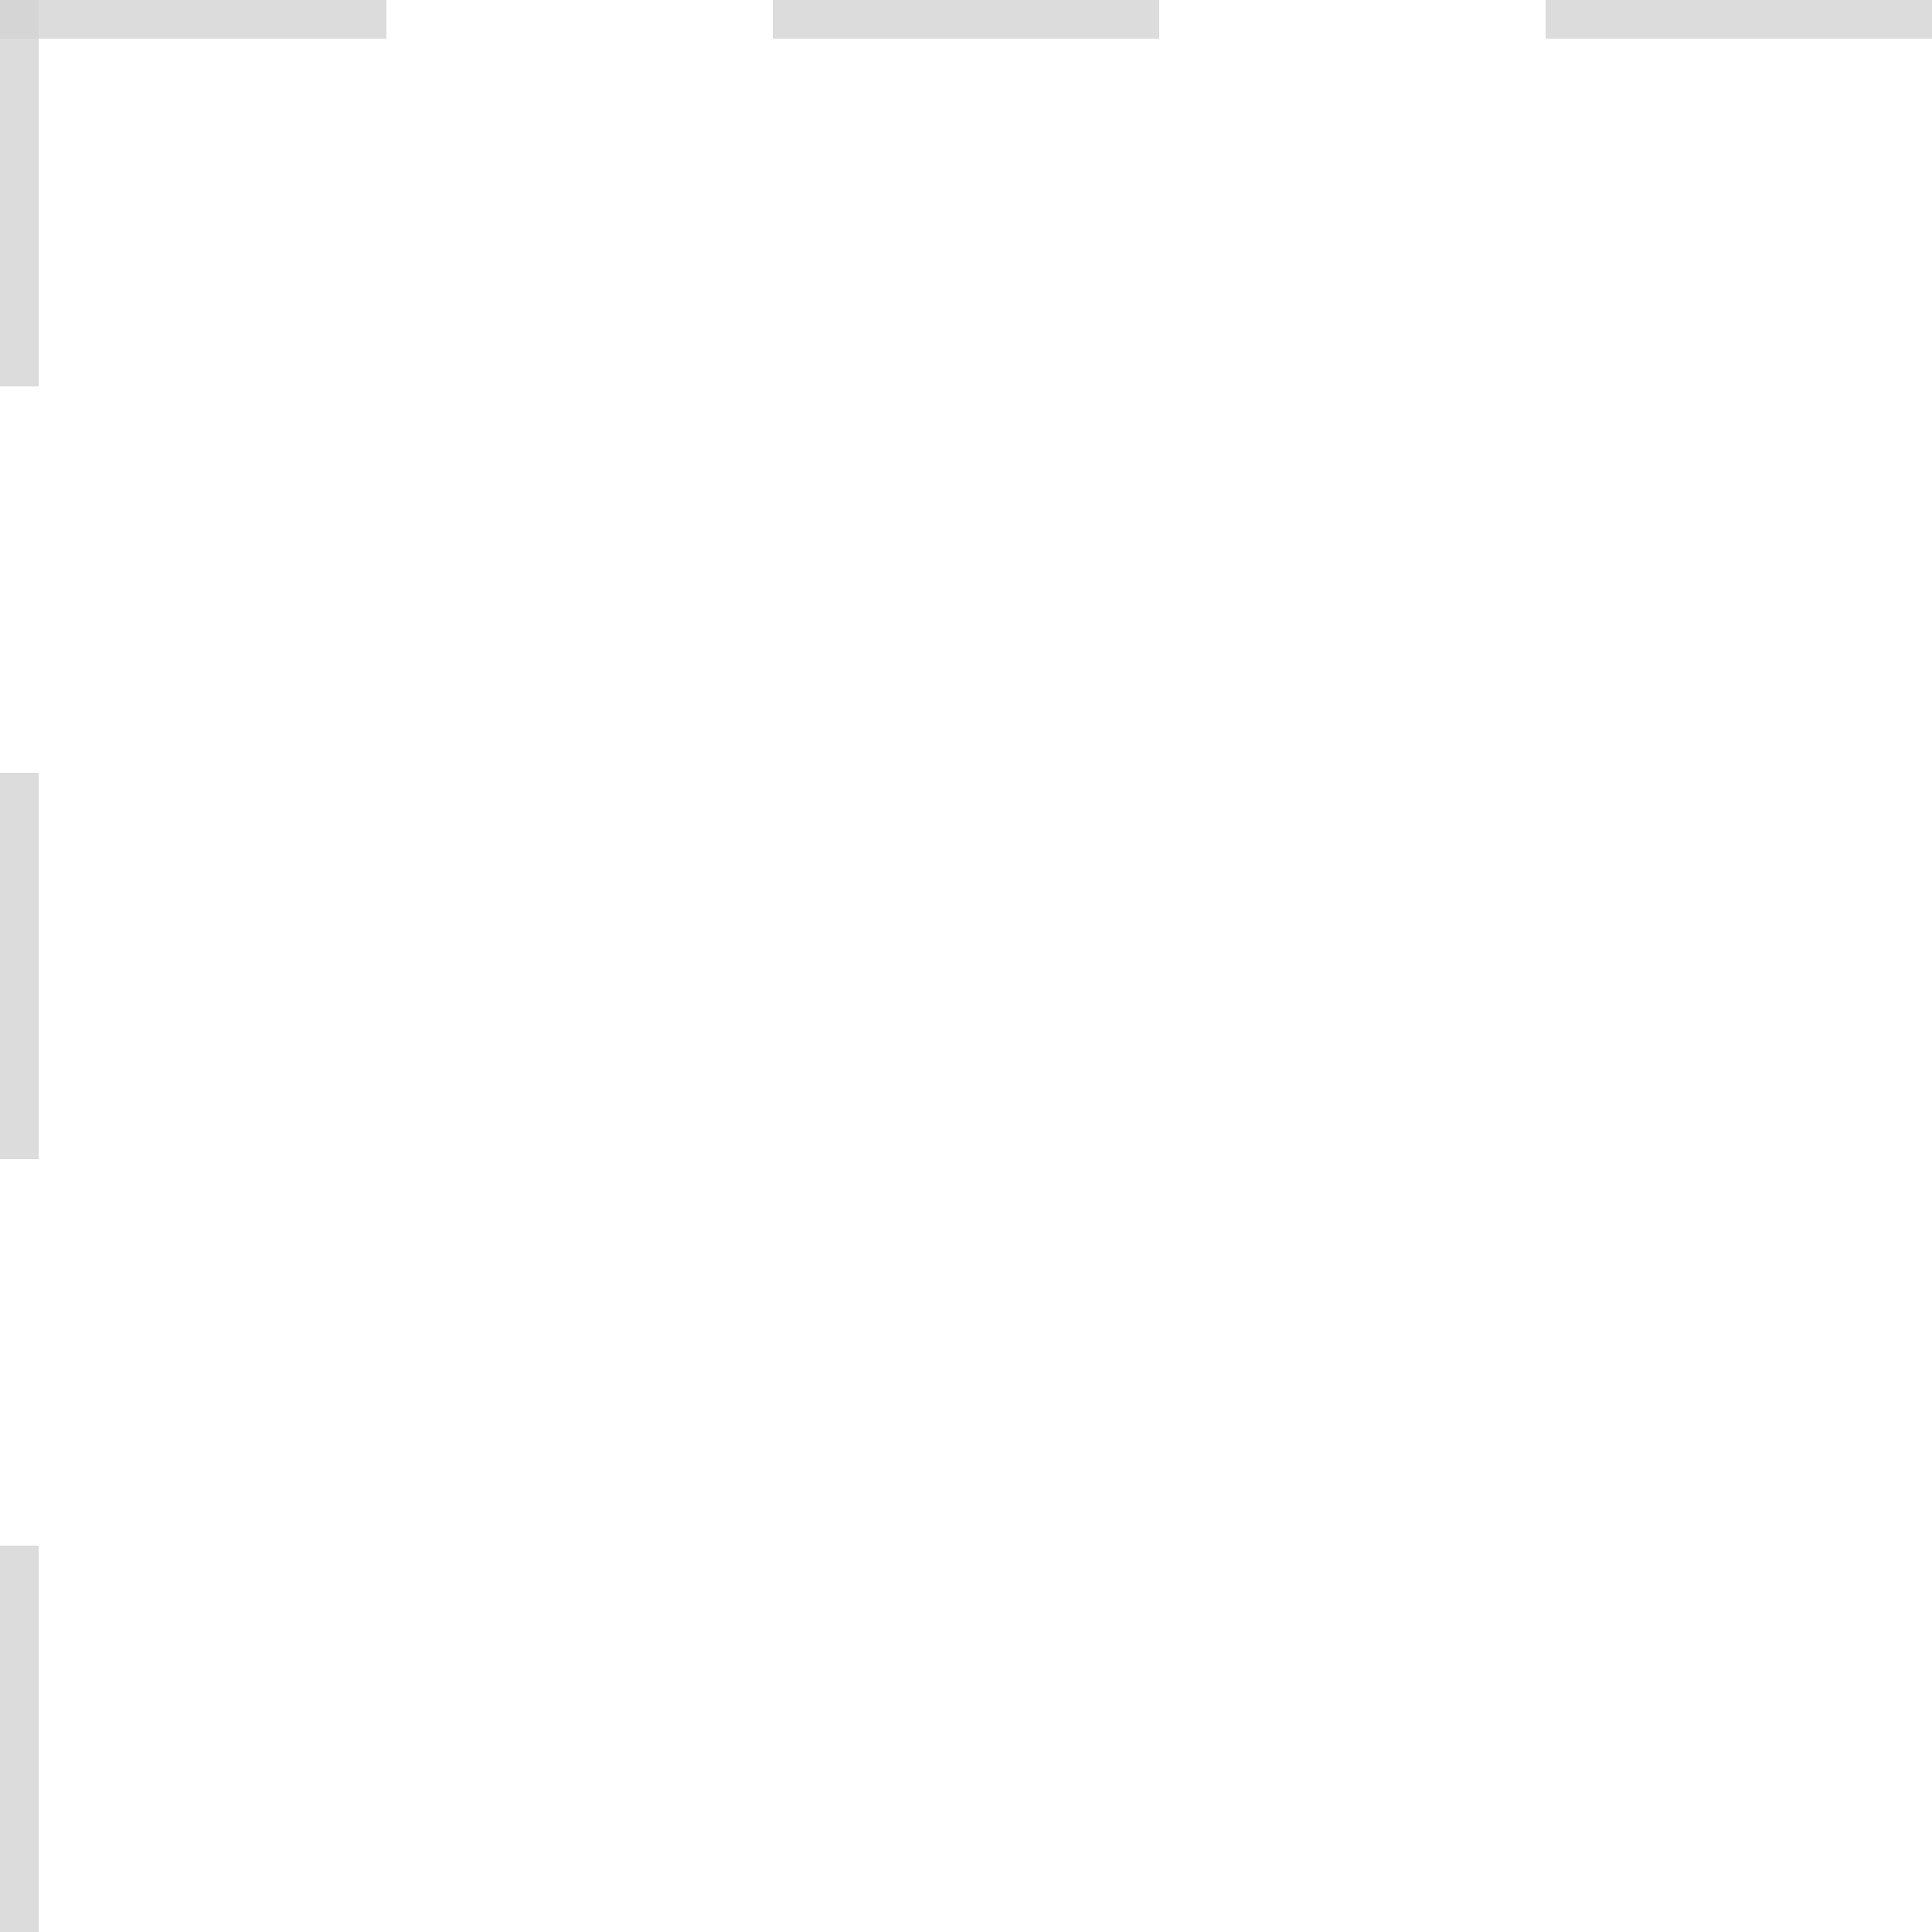
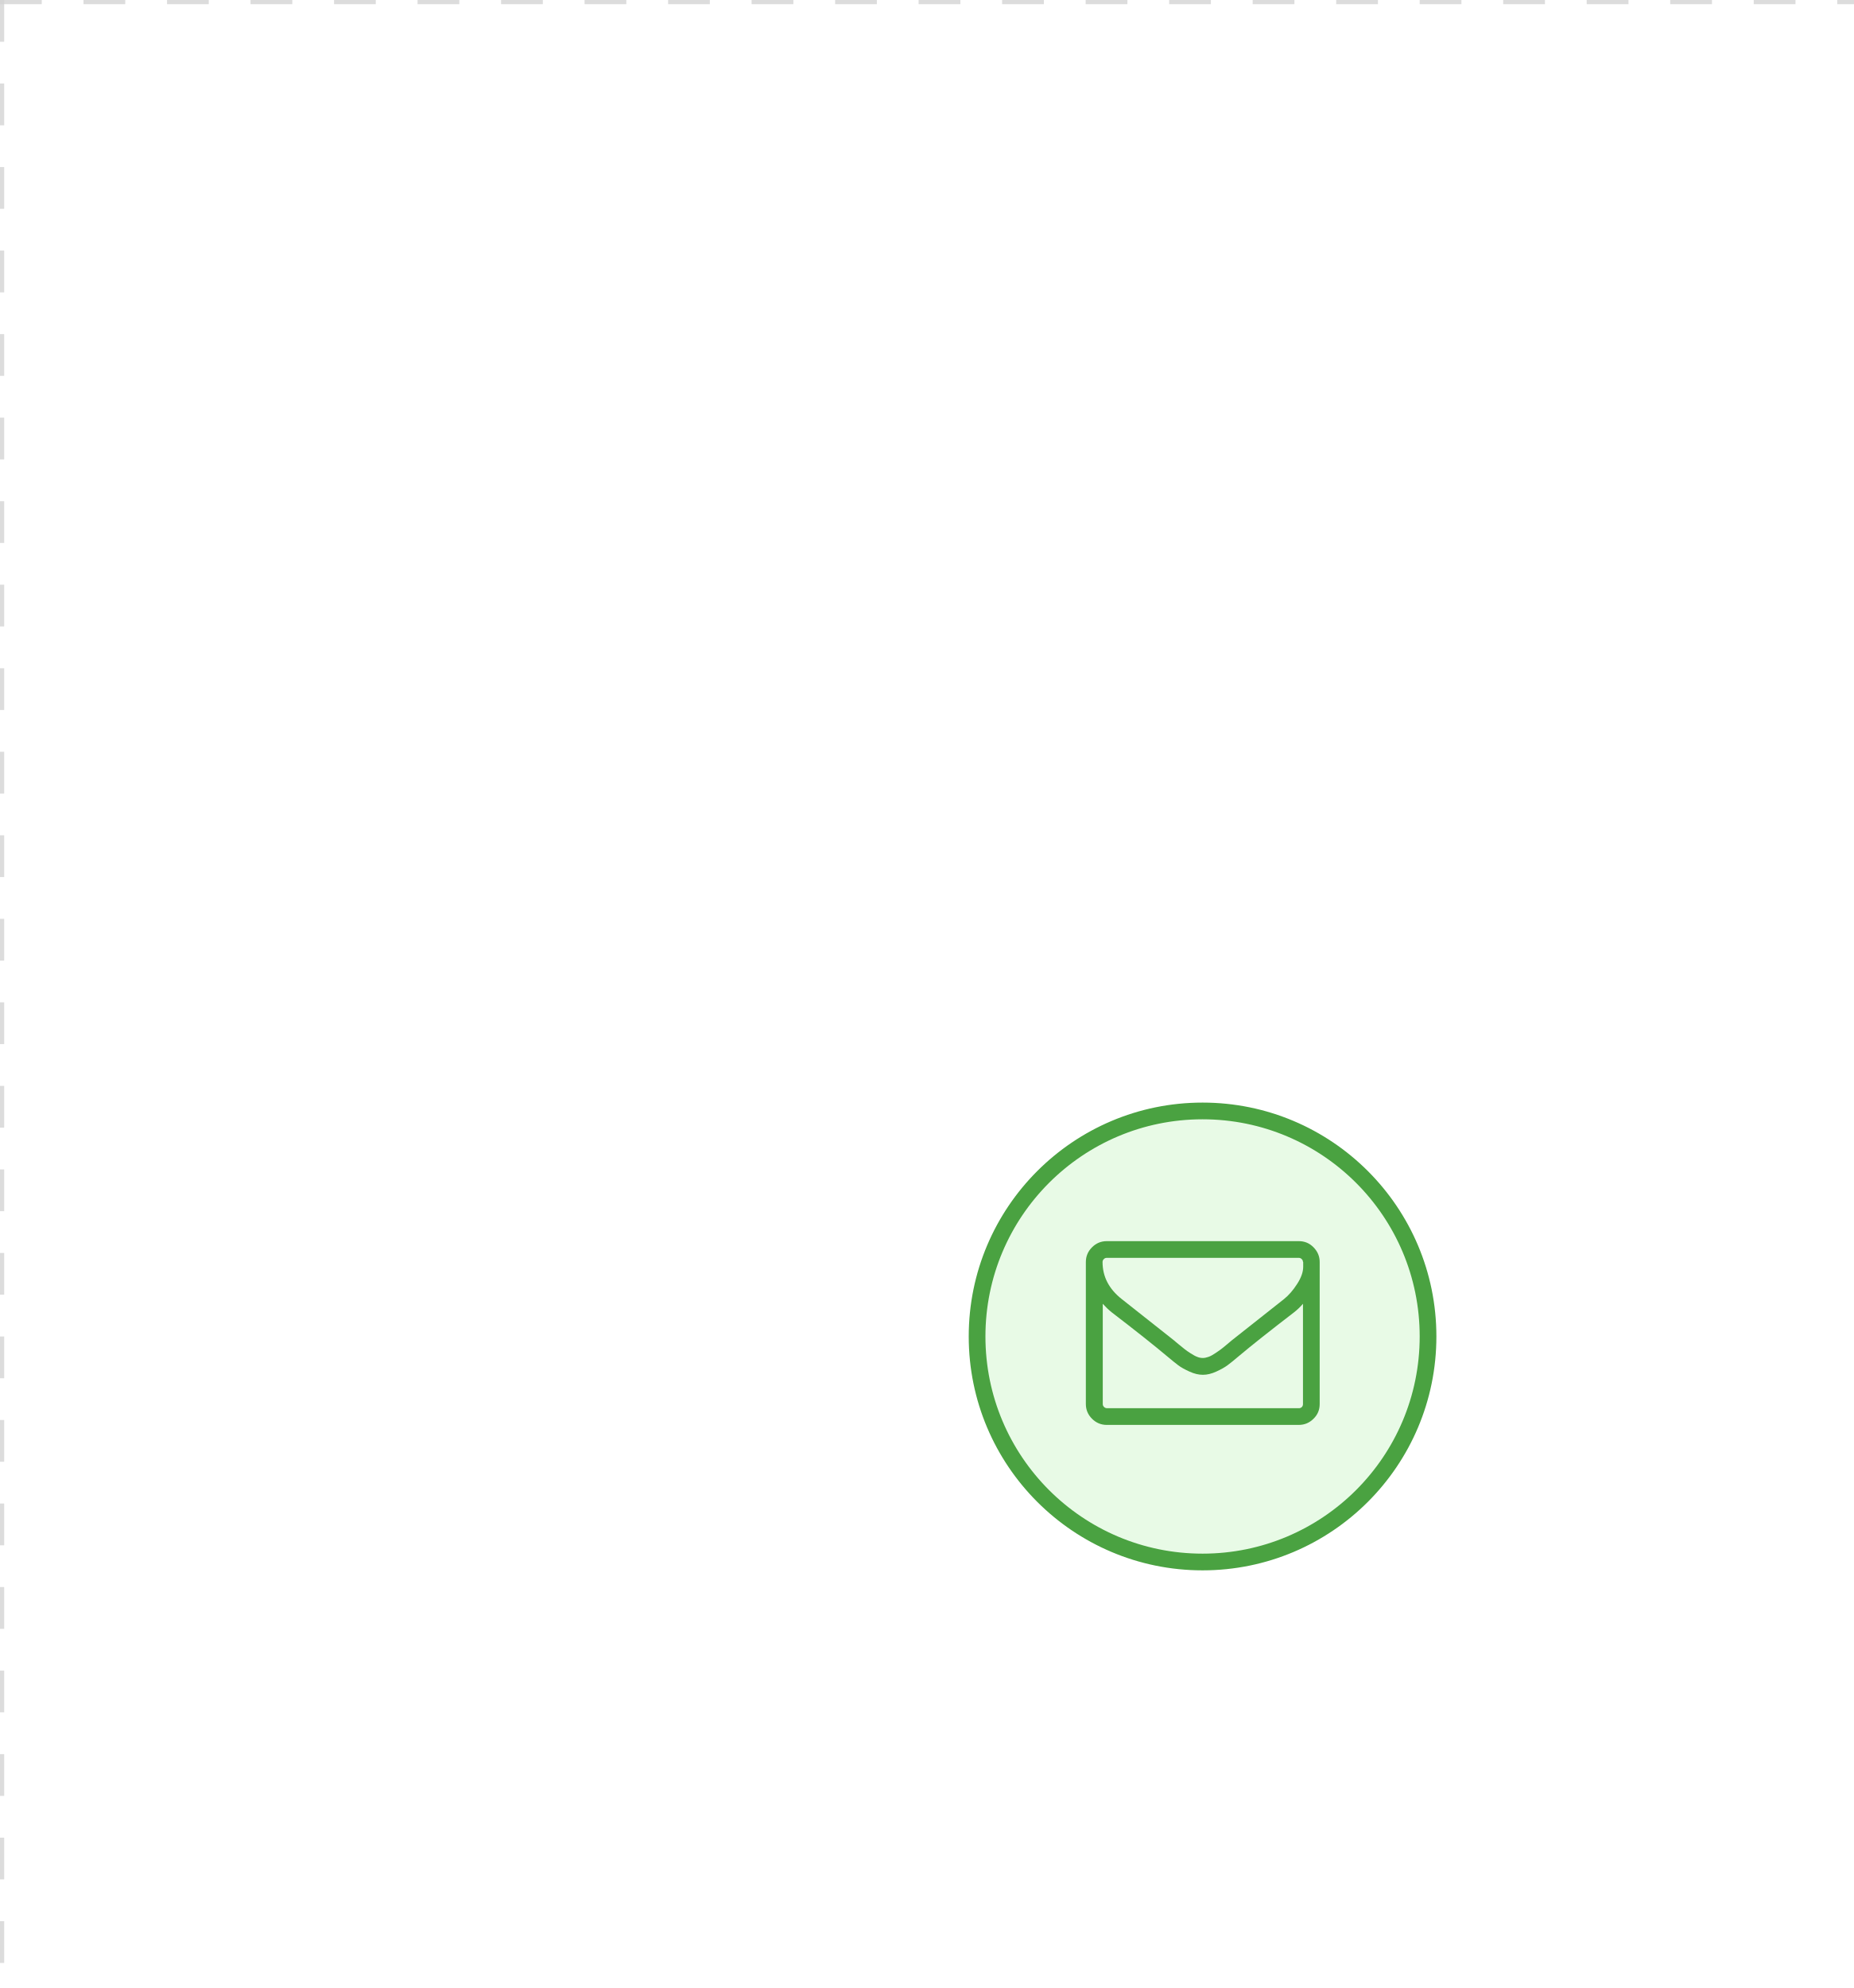
- <svg xmlns="http://www.w3.org/2000/svg" version="1.1" width="25" height="25" viewBox="0 0 25 25">
+ <svg xmlns="http://www.w3.org/2000/svg" version="1.1" width="222" height="238" viewBox="0 0 222 238">
  <defs />
  <g transform="matrix(1,0,0,1,0,0)">
    <g>
      <g>
        <g>
          <path fill="none" stroke="#d3d3d3" paint-order="fill stroke markers" d=" M 0 0 L 1200 0" stroke-miterlimit="10" stroke-opacity="0.8" stroke-dasharray="5" />
        </g>
        <g>
          <path fill="none" stroke="#d3d3d3" paint-order="fill stroke markers" d=" M 0 0 L 0 800" stroke-miterlimit="10" stroke-opacity="0.8" stroke-dasharray="5" />
        </g>
      </g>
+       <g id="_6BDDAFFD-9E32-49F7-B55D-21A0565304C2" bpmn2nodeid="_6BDDAFFD-9E32-49F7-B55D-21A0565304C2" transform="matrix(1,0,0,1,116,132)">
+         <g>
+           <path fill="none" stroke="none" />
+         </g>
+         <g transform="matrix(0.125,0,0,0.125,0,0)">
+           <g transform="matrix(1,0,0,1,0,0)">
+             <path fill="#e8fae6" stroke="none" id="_6BDDAFFD-9E32-49F7-B55D-21A0565304C2?shapeType=BACKGROUND" paint-order="stroke fill markers" d=" M 0 0 M 444 224 C 444 263.9 434.2 300.8 414.4 334.5 C 394.7 368.2 368 394.9 334.4 414.5 C 300.8 434.1 263.9 444 224 444 C 184.1 444 147.2 434.2 113.5 414.4 C 79.8 394.7 53.1 368 33.5 334.4 C 13.9 300.8 4 263.9 4 224 C 4 184.1 13.8 147.2 33.6 113.5 C 53.4 79.8 80.1 53.1 113.6 33.5 C 147.1 13.9 184.1 4 224 4 C 263.9 4 300.8 13.8 334.5 33.6 C 368.2 53.4 394.9 80.1 414.5 113.6 C 434.1 147.1 444 184.1 444 224 Z" />
+           </g>
+           <g>
+             <g transform="matrix(1,0,0,1,0,0)">
+               <g transform="matrix(1,0,0,1,0,0)">
+                 <path fill="rgb(74,162,65)" stroke="none" id="_6BDDAFFD-9E32-49F7-B55D-21A0565304C2?shapeType=BORDER&amp;renderType=FILL" paint-order="stroke fill markers" d=" M 0 0 M 224 0 C 100.3 0 0 100.3 0 224 C 0 347.7 100.3 448 224 448 C 347.7 448 448 347.7 448 224 C 448 100.3 347.7 0 224 0 Z M 0 0 M 224 432 C 109.1 432 16 338.9 16 224 C 16 109.1 109.1 16 224 16 C 338.9 16 432 109.1 432 224 C 432 338.9 338.9 432 224 432 Z" />
+               </g>
+             </g>
+           </g>
+           <g>
+             <g transform="matrix(1,0,0,1,0,0)">
+               <g transform="matrix(1,0,0,1,0,0)">
+                 <path fill="#4aa241" stroke="none" id="_6BDDAFFD-9E32-49F7-B55D-21A0565304C2_message-catching" paint-order="stroke fill markers" d=" M 0 0 M 320.2 288.7 L 320.2 192.7 C 317.6 195.7 314.7 198.5 311.6 200.9 C 289.2 218.1 271.5 232.1 258.4 243.1 C 254.2 246.7 250.7 249.5 248 251.5 C 245.3 253.5 241.8 255.5 237.2 257.6 C 232.6 259.7 228.4 260.7 224.4 260.7 L 224.2 260.7 C 220.2 260.7 216 259.7 211.4 257.6 C 206.8 255.5 203.2 253.5 200.6 251.5 C 197.9 249.5 194.5 246.7 190.2 243.1 C 177.1 232.1 159.3 218 137 200.9 C 133.9 198.4 131.1 195.7 128.4 192.7 L 128.4 288.7 C 128.4 289.8 128.8 290.7 129.6 291.5 C 130.4 292.3 131.4 292.7 132.4 292.7 L 316.4 292.7 C 317.5 292.7 318.4 292.3 319.2 291.5 C 319.9 290.7 320.2 289.8 320.2 288.7 Z M 0 0 M 320.2 152.7 C 320.2 151.6 319.8 150.7 319 149.9 C 318.2 149.1 317.3 148.7 316.2 148.7 L 316.2 148.7 L 132.2 148.7 C 131.1 148.7 130.2 149.1 129.4 149.9 C 128.6 150.7 128.2 151.6 128.2 152.7 C 128.2 166.7 134.3 178.5 146.6 188.2 C 162.7 200.9 179.4 214.1 196.7 227.8 C 197.2 228.2 198.6 229.5 201.1 231.5 C 203.6 233.6 205.5 235.1 206.9 236.2 C 208.3 237.3 210.1 238.6 212.5 240.1 C 214.9 241.6 216.9 242.8 218.8 243.5 C 220.7 244.3 222.5 244.6 224.2 244.6 L 224.4 244.6 C 226 244.6 227.8 244.2 229.8 243.5 C 231.8 242.8 233.8 241.6 236.1 240.1 C 238.4 238.6 240.3 237.2 241.7 236.2 C 243.1 235.1 245.1 233.6 247.5 231.5 C 249.9 229.4 251.4 228.3 251.9 227.8 C 269.3 214 285.9 200.9 302 188.2 C 306.5 184.6 310.7 179.8 314.6 173.7 C 318.5 167.7 320.4 162.2 320.4 157.3 L 320.4 154.2 L 320.4 152.7 Z M 0 0 M 336.2 152.7 L 336.2 288.7 C 336.2 294.2 334.3 298.9 330.3 302.8 C 326.4 306.7 321.7 308.7 316.2 308.7 L 132.2 308.7 C 126.7 308.7 122 306.7 118.1 302.8 C 114.2 298.9 112.2 294.2 112.2 288.7 L 112.2 152.7 C 112.2 147.2 114.2 142.5 118.1 138.6 C 122 134.7 126.7 132.7 132.2 132.7 L 316.2 132.7 C 321.7 132.7 326.4 134.6 330.3 138.6 C 334.2 142.6 336.2 147.2 336.2 152.7 Z" />
+               </g>
+             </g>
+           </g>
+         </g>
+         <g transform="matrix(1,0,0,1,28,61)" />
+       </g>
+       <g transform="matrix(1,0,0,1,116,132)" />
    </g>
  </g>
</svg>
